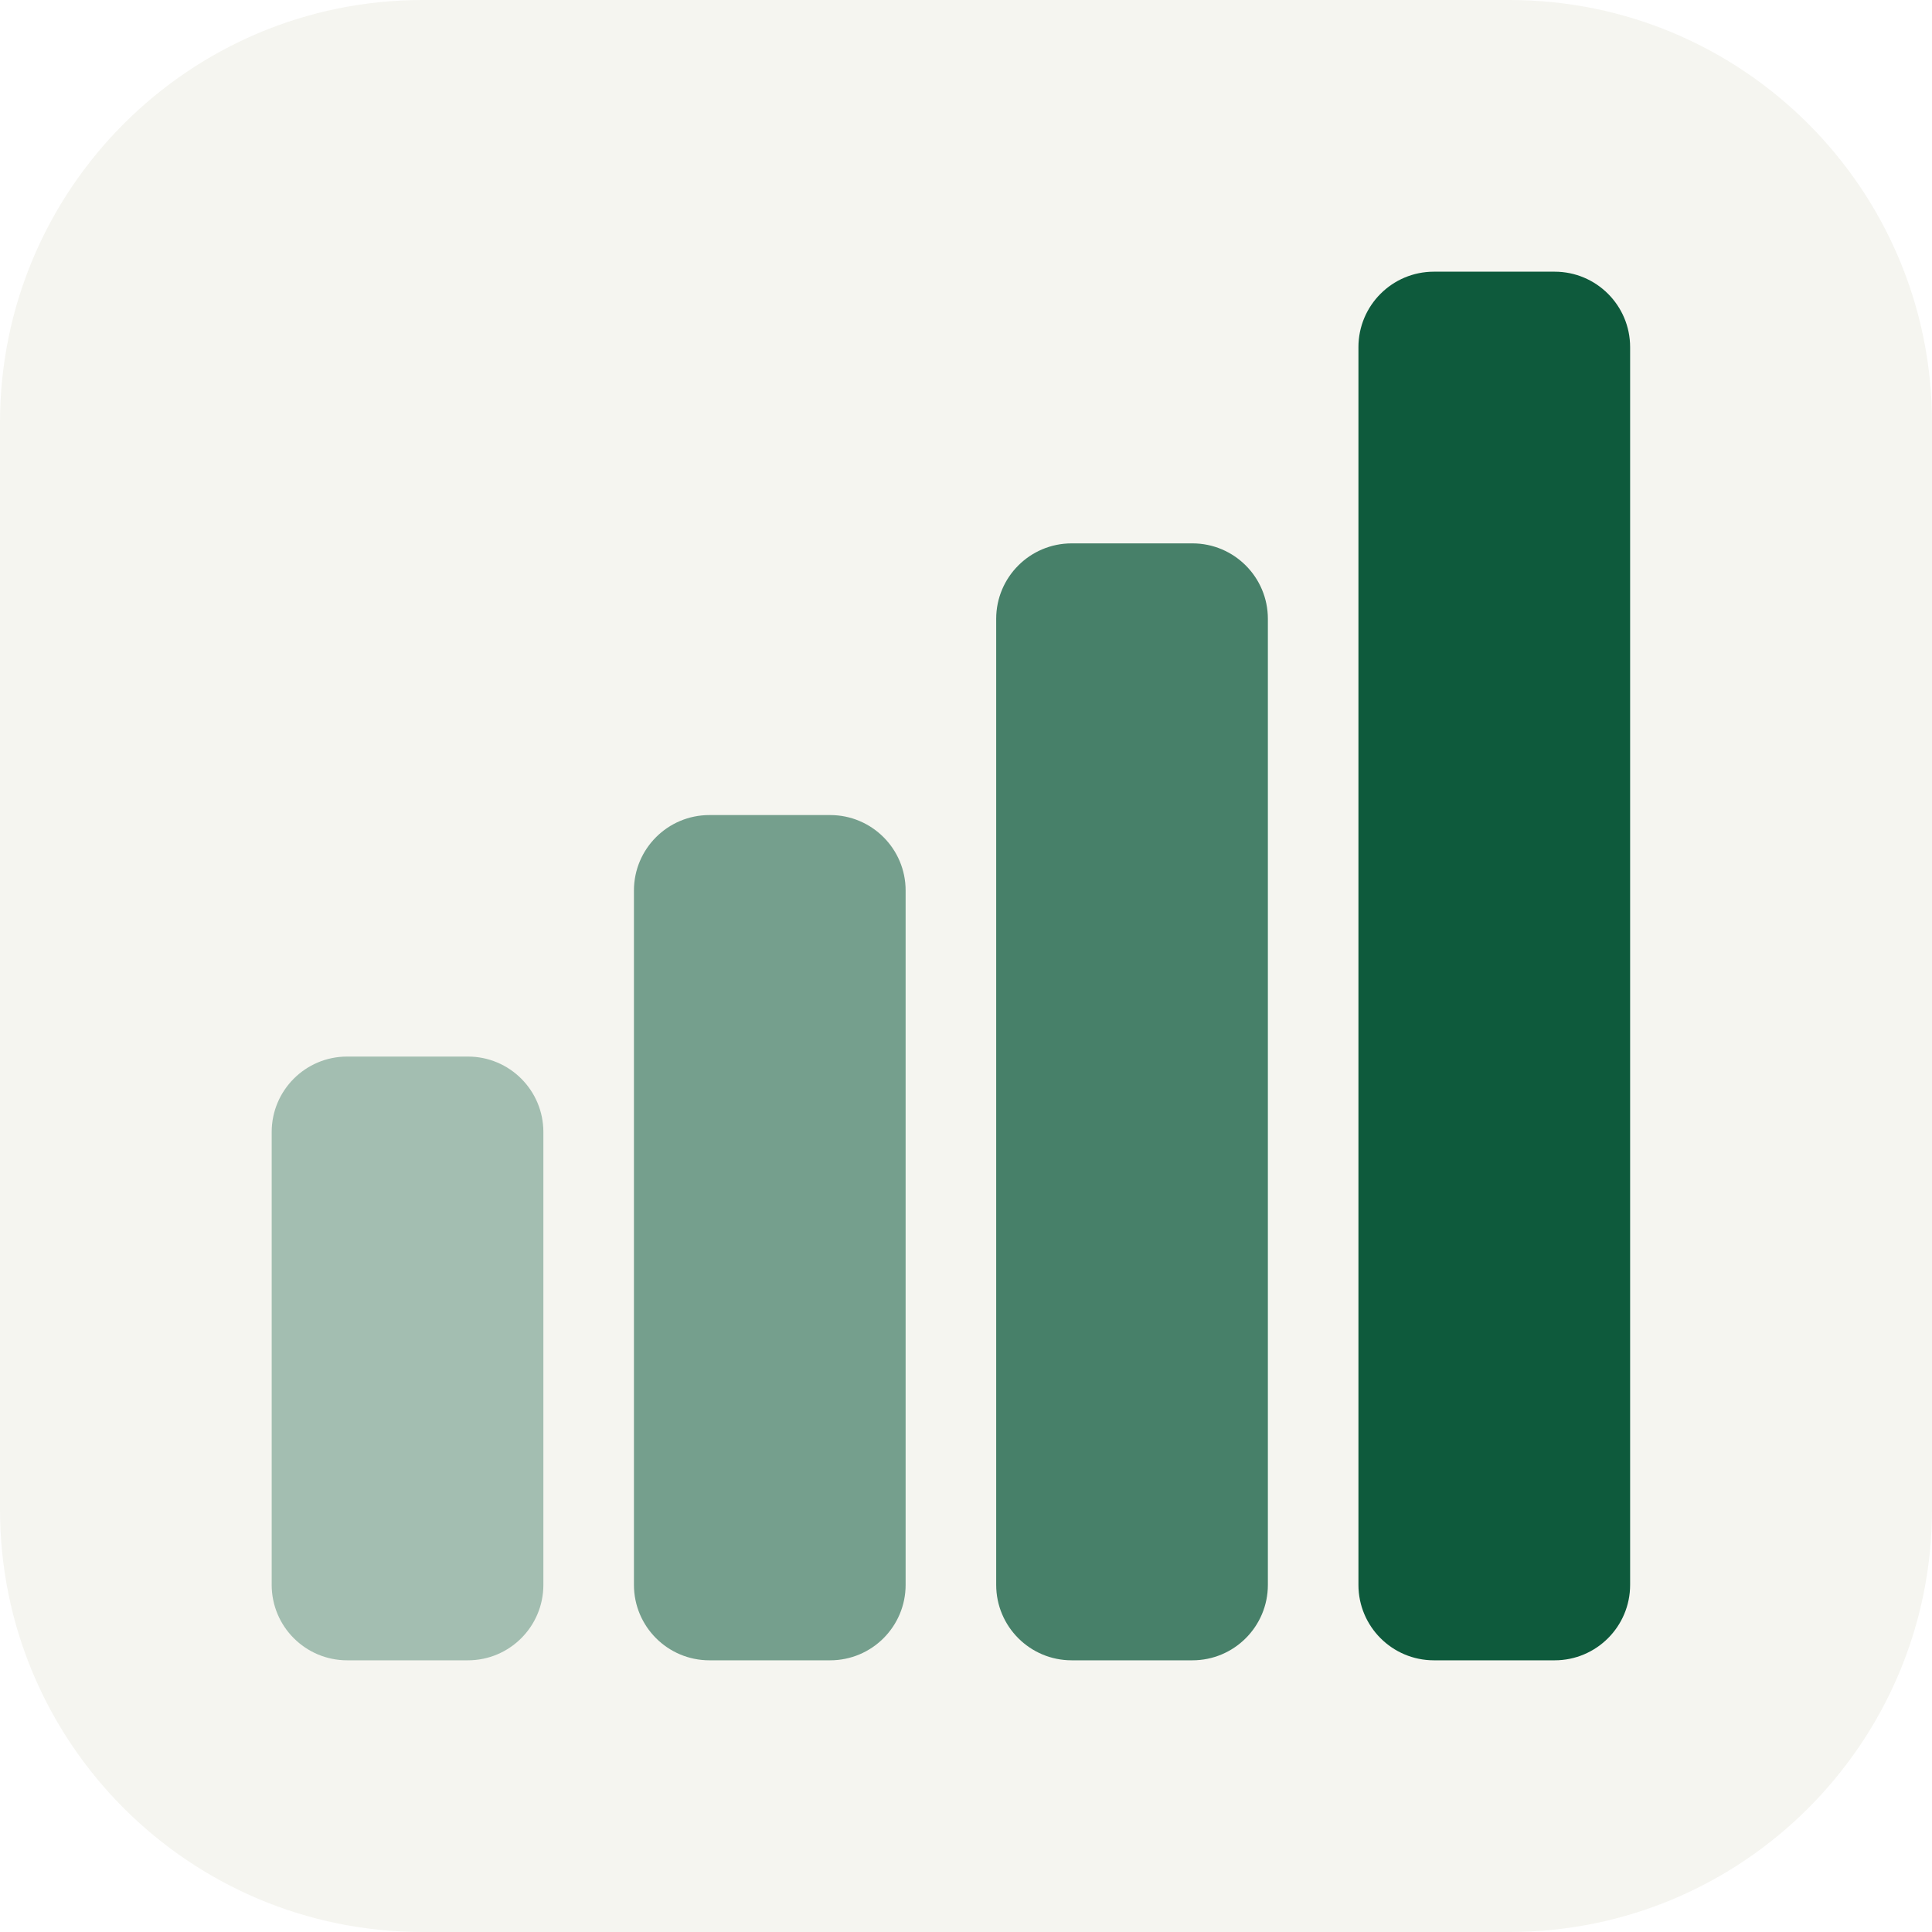
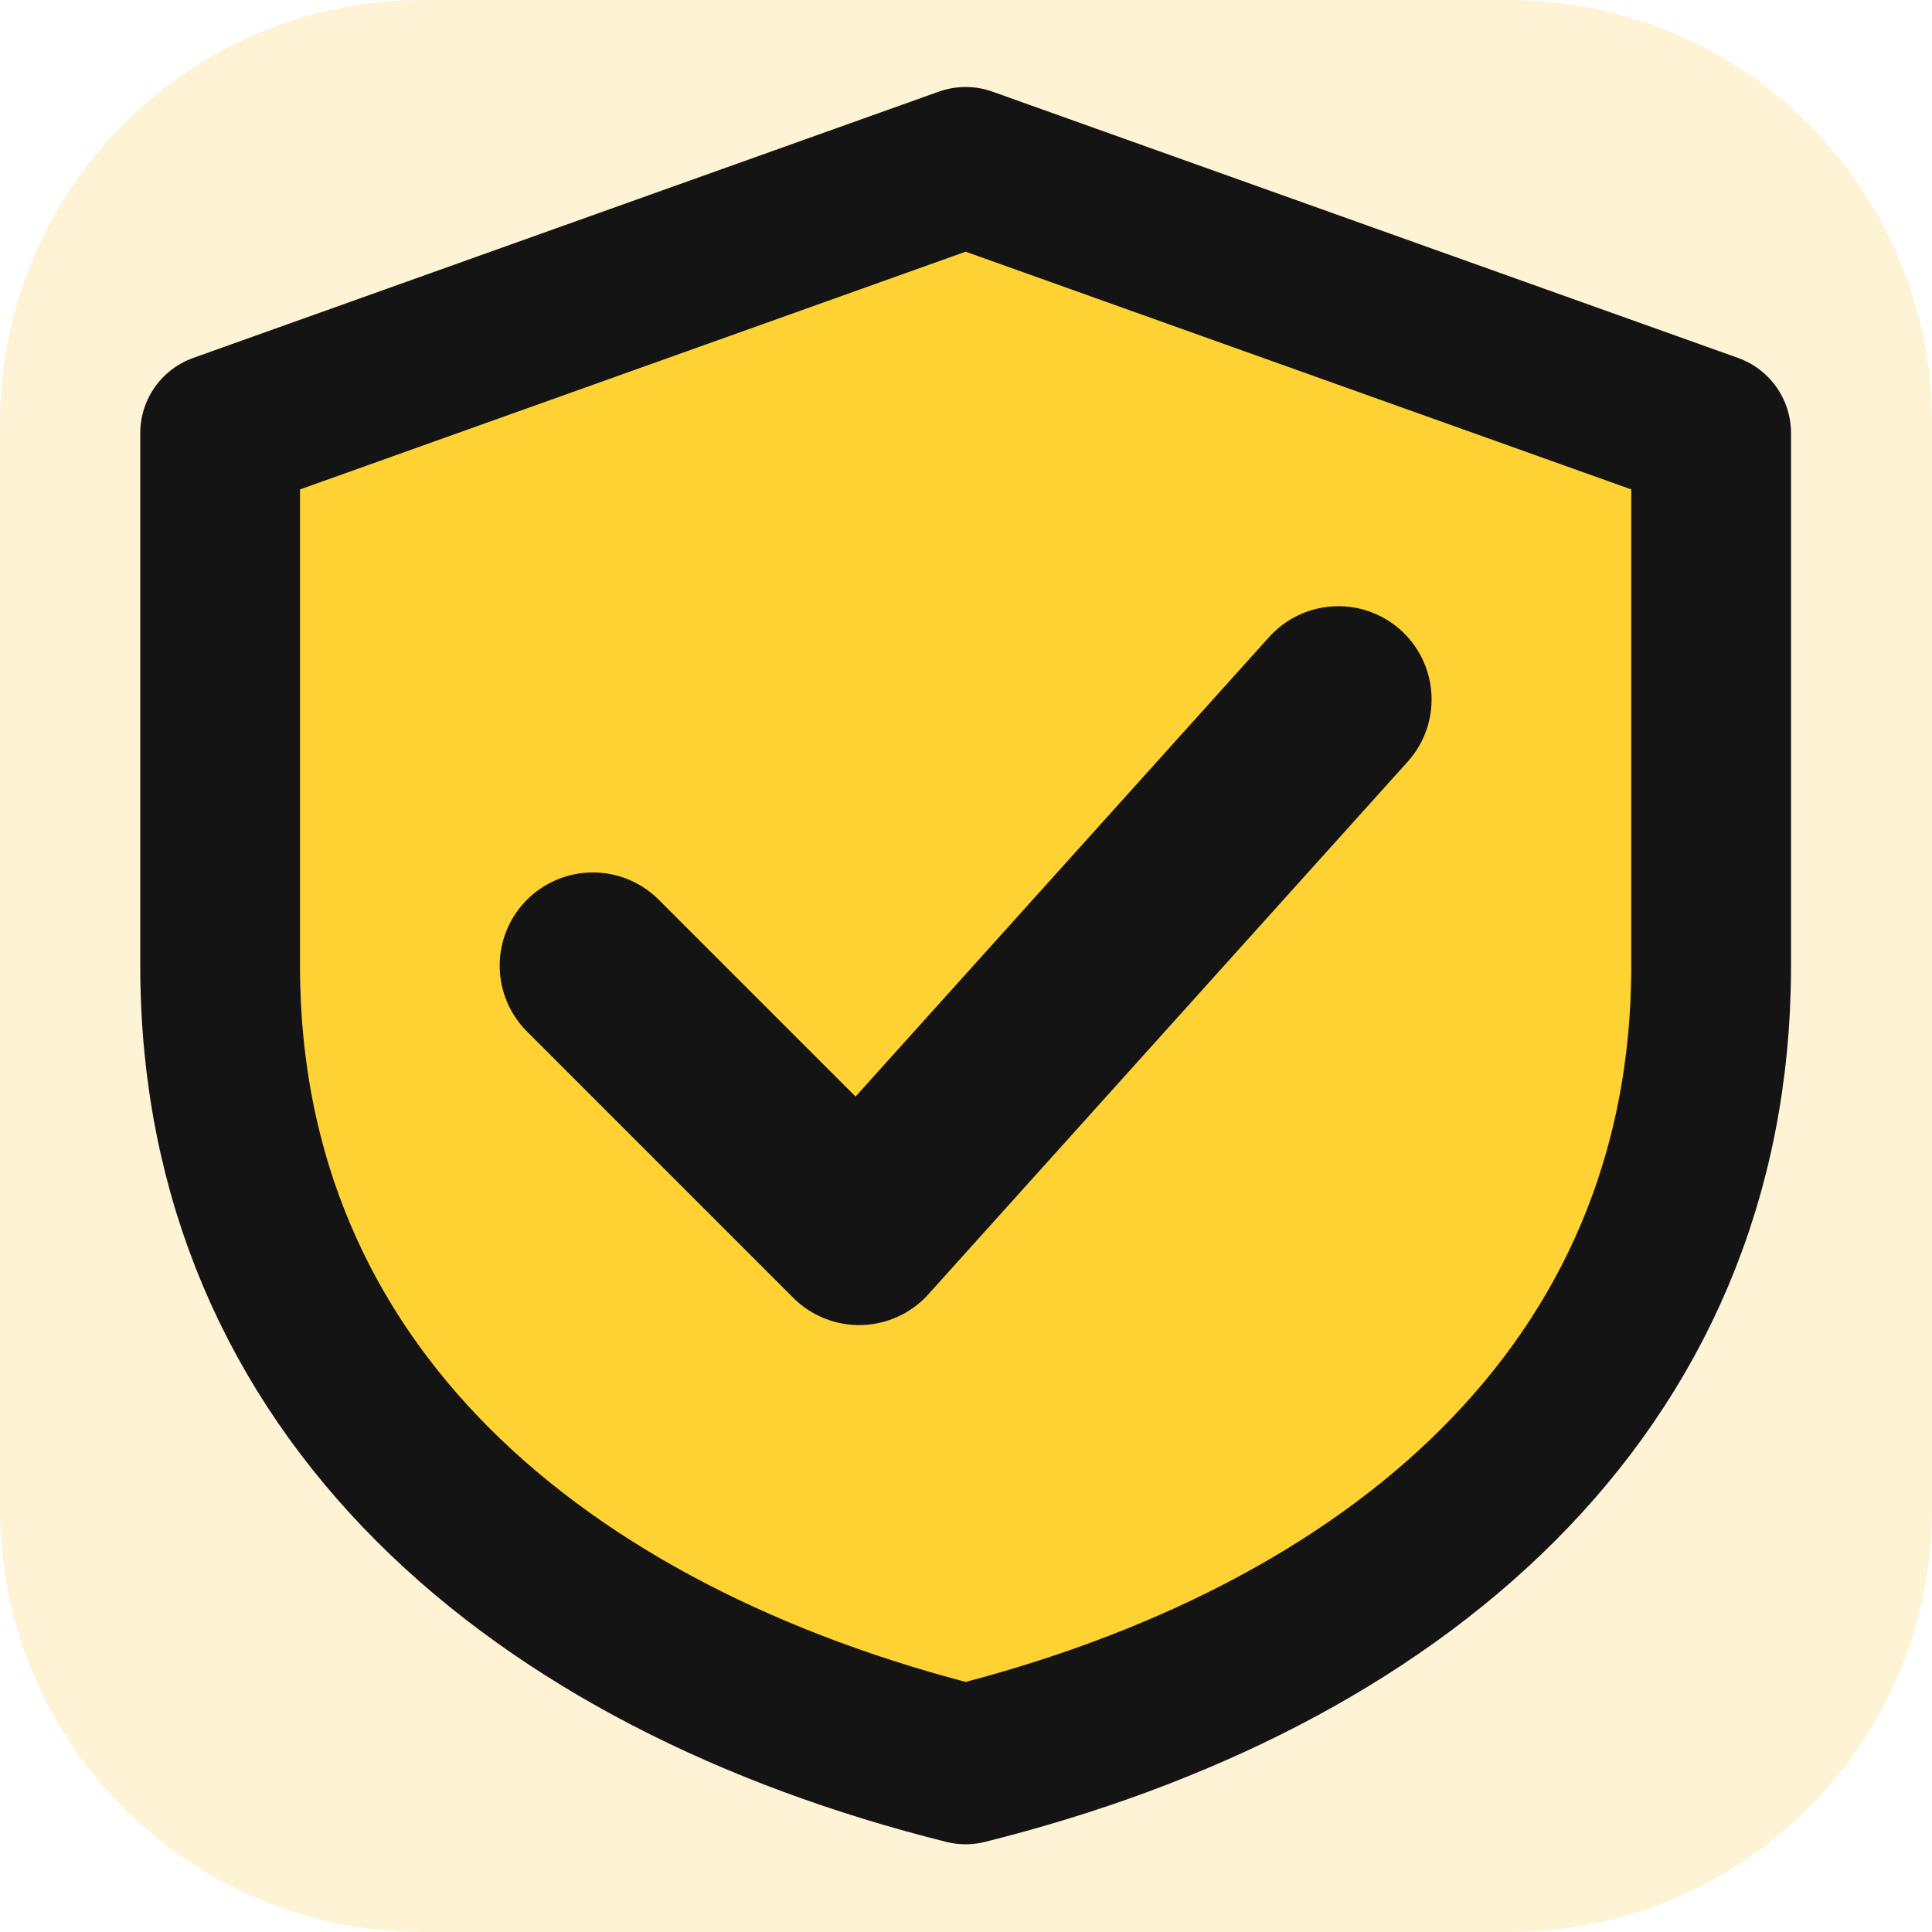
<svg xmlns="http://www.w3.org/2000/svg" viewBox="0 0 32 32">
-   <rect width="32" height="32" rx="7" fill="#f5f5f0" />
-   <rect x="4.5" y="17.5" width="4.5" height="10" rx="1.25" fill="#0e5a3c" fill-opacity=".35" />
-   <rect x="10.5" y="13.5" width="4.5" height="14" rx="1.25" fill="#0e5a3c" fill-opacity=".55" />
-   <rect x="16.5" y="9" width="4.5" height="18.5" rx="1.25" fill="#0e5a3c" fill-opacity=".75" />
-   <rect x="22.5" y="4.5" width="4.5" height="23" rx="1.25" fill="#0e5a3c" />
+   <rect width="32" height="32" rx="7" fill="#FFF3D6" />
+   <g transform="translate(1 1) scale(0.882)">
+     <path d="M17 2 31 7v10c0 8-6 13-14 15C9 30 3 25 3 17V7z" fill="#FFD233" stroke="#141414" stroke-width="3" stroke-linejoin="round" />
+     <path d="m10 17 5 5 9-10" fill="none" stroke="#141414" stroke-width="3.5" stroke-linecap="round" stroke-linejoin="round" />
+   </g>
</svg>
